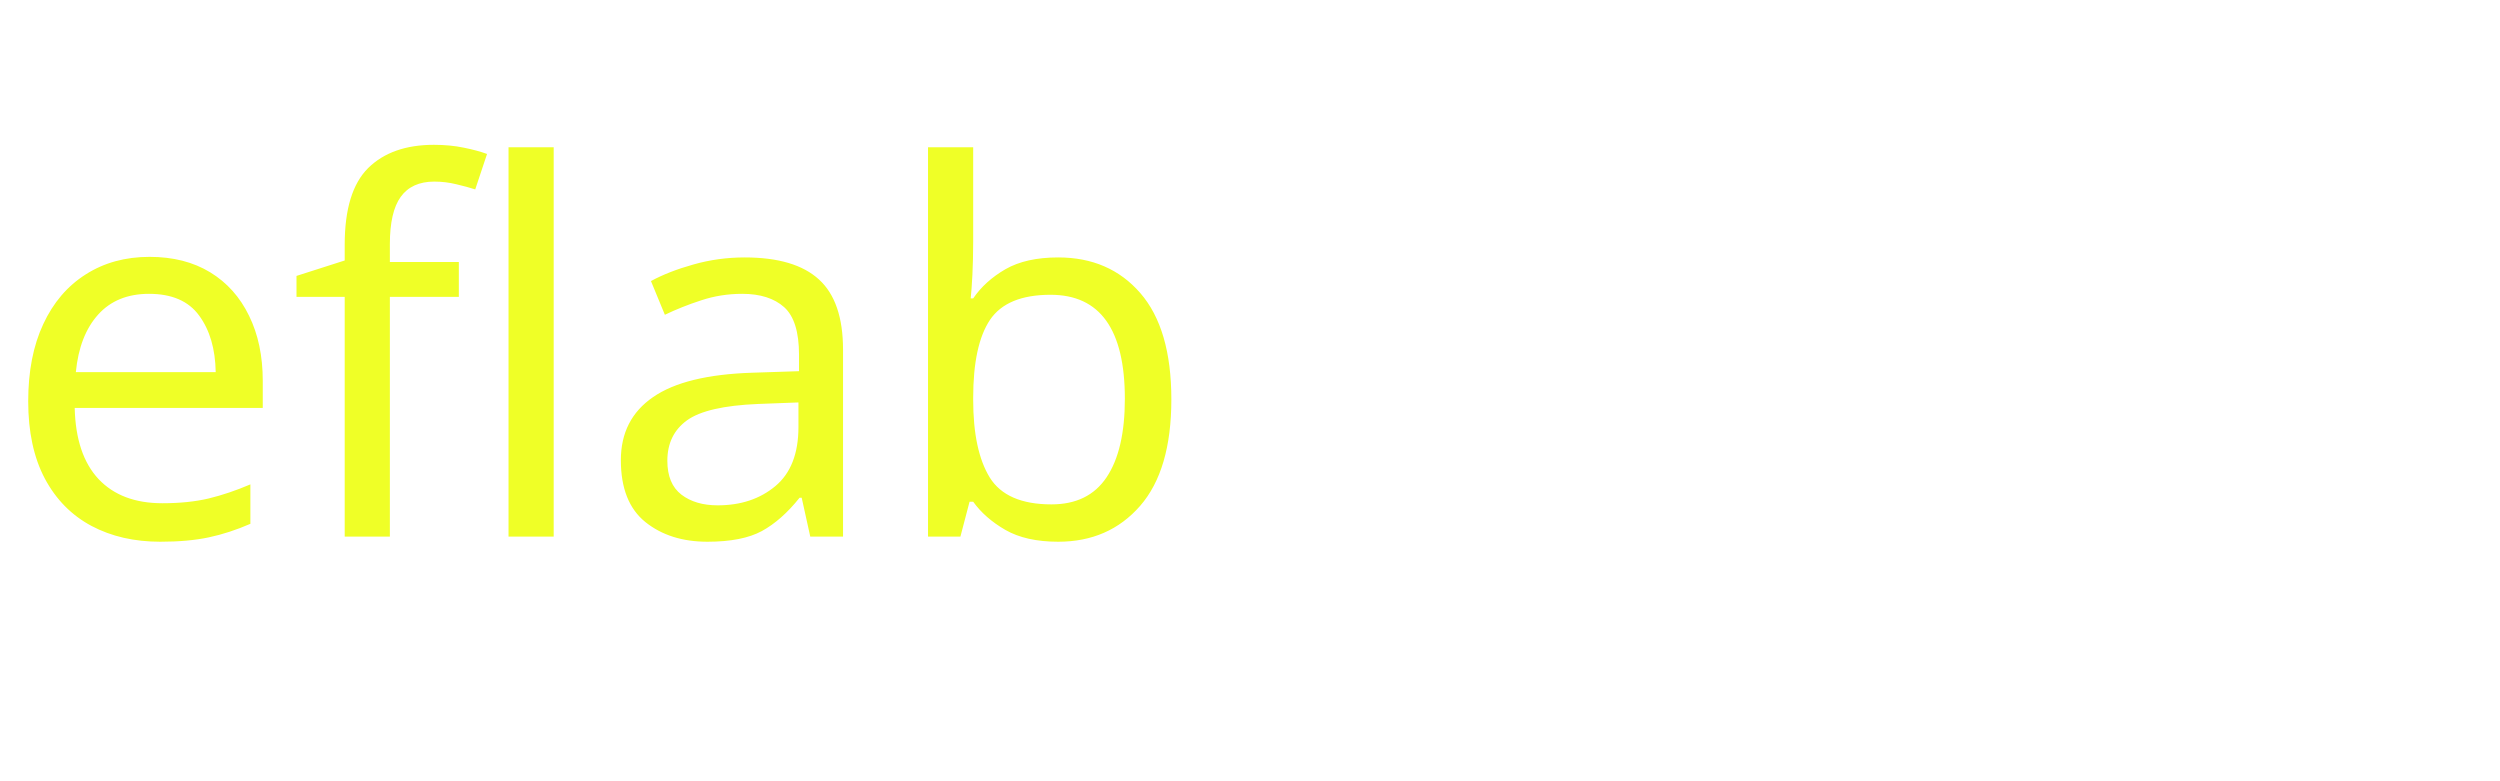
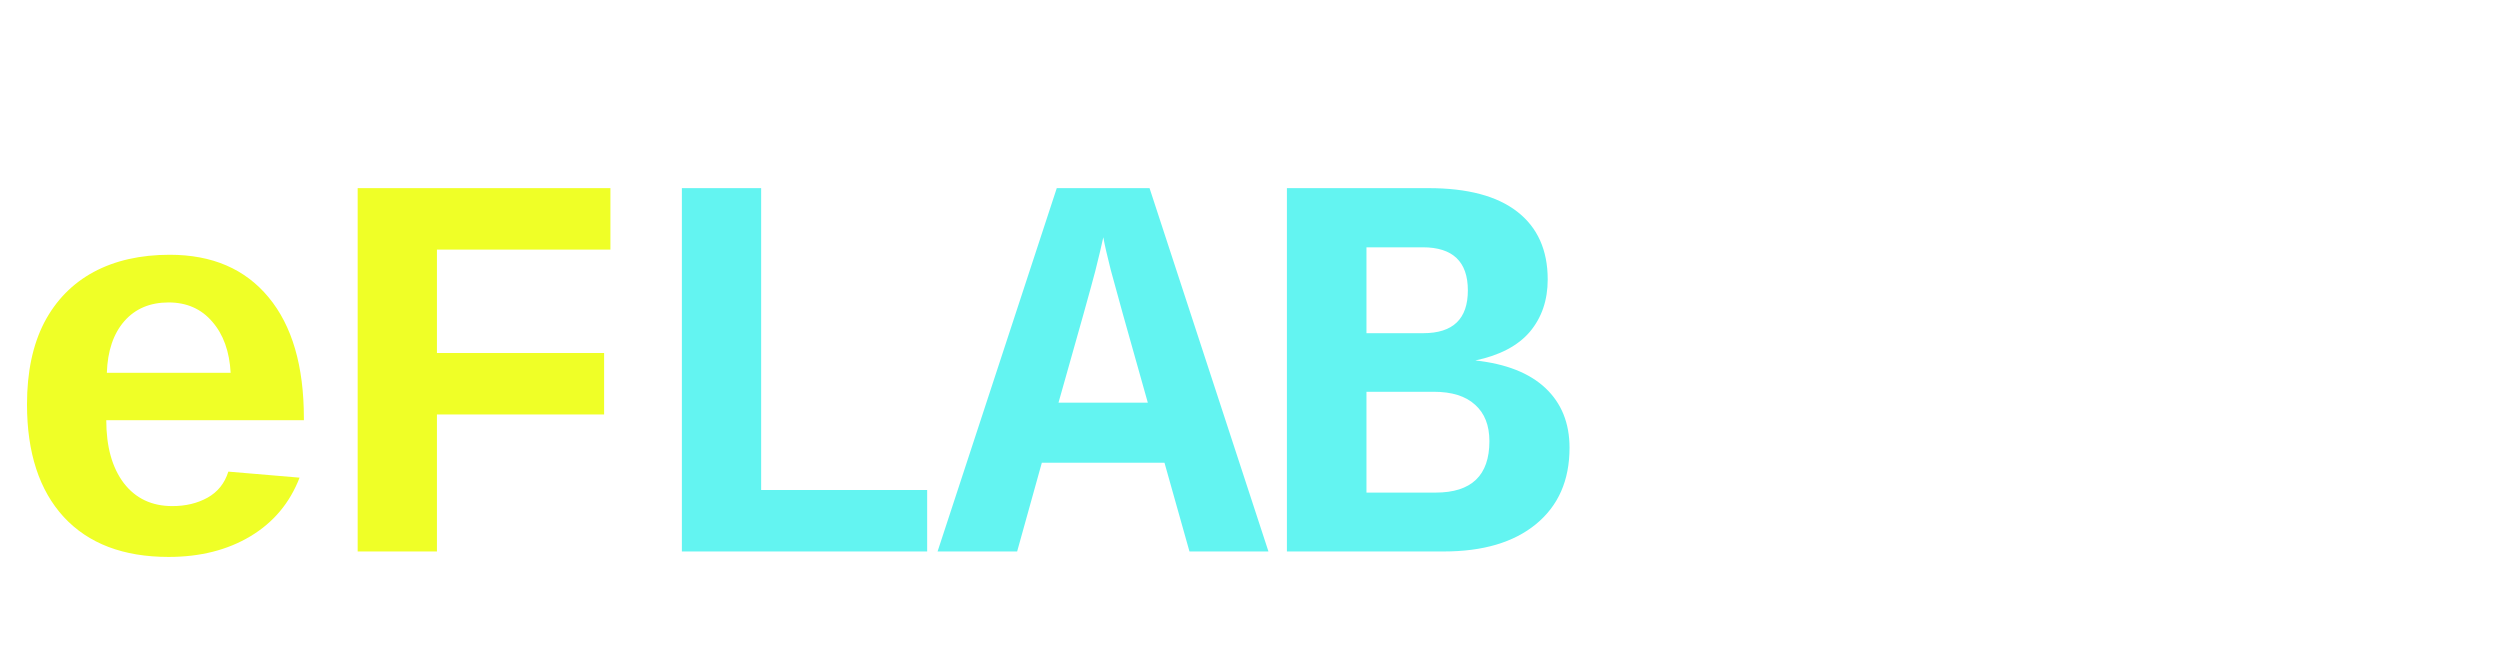
- <svg xmlns="http://www.w3.org/2000/svg" width="205" height="64" viewBox="0 0 205 64" fill="none">
-   <text x="0" y="44" fill="#EFFF27" font-family="Impact, Haettenschweiler, 'Arial Narrow Bold', sans-serif" font-size="42" font-weight="400" textLength="205" lengthAdjust="spacingAndGlyphs">eflab</text>
+ <svg xmlns="http://www.w3.org/2000/svg" width="136" height="36" viewBox="0 0 136 36" fill="none">
+   <text x="0" y="30" fill="#EFFF27" font-family="'SF Mono', 'Roboto Mono', 'Cascadia Mono', 'Liberation Mono', monospace" font-size="30" font-weight="800" letter-spacing="-1">eF</text>
+   <text x="34" y="30" fill="#63F4F1" font-family="'SF Mono', 'Roboto Mono', 'Cascadia Mono', 'Liberation Mono', monospace" font-size="30" font-weight="800" letter-spacing="-1">LAB</text>
</svg>
